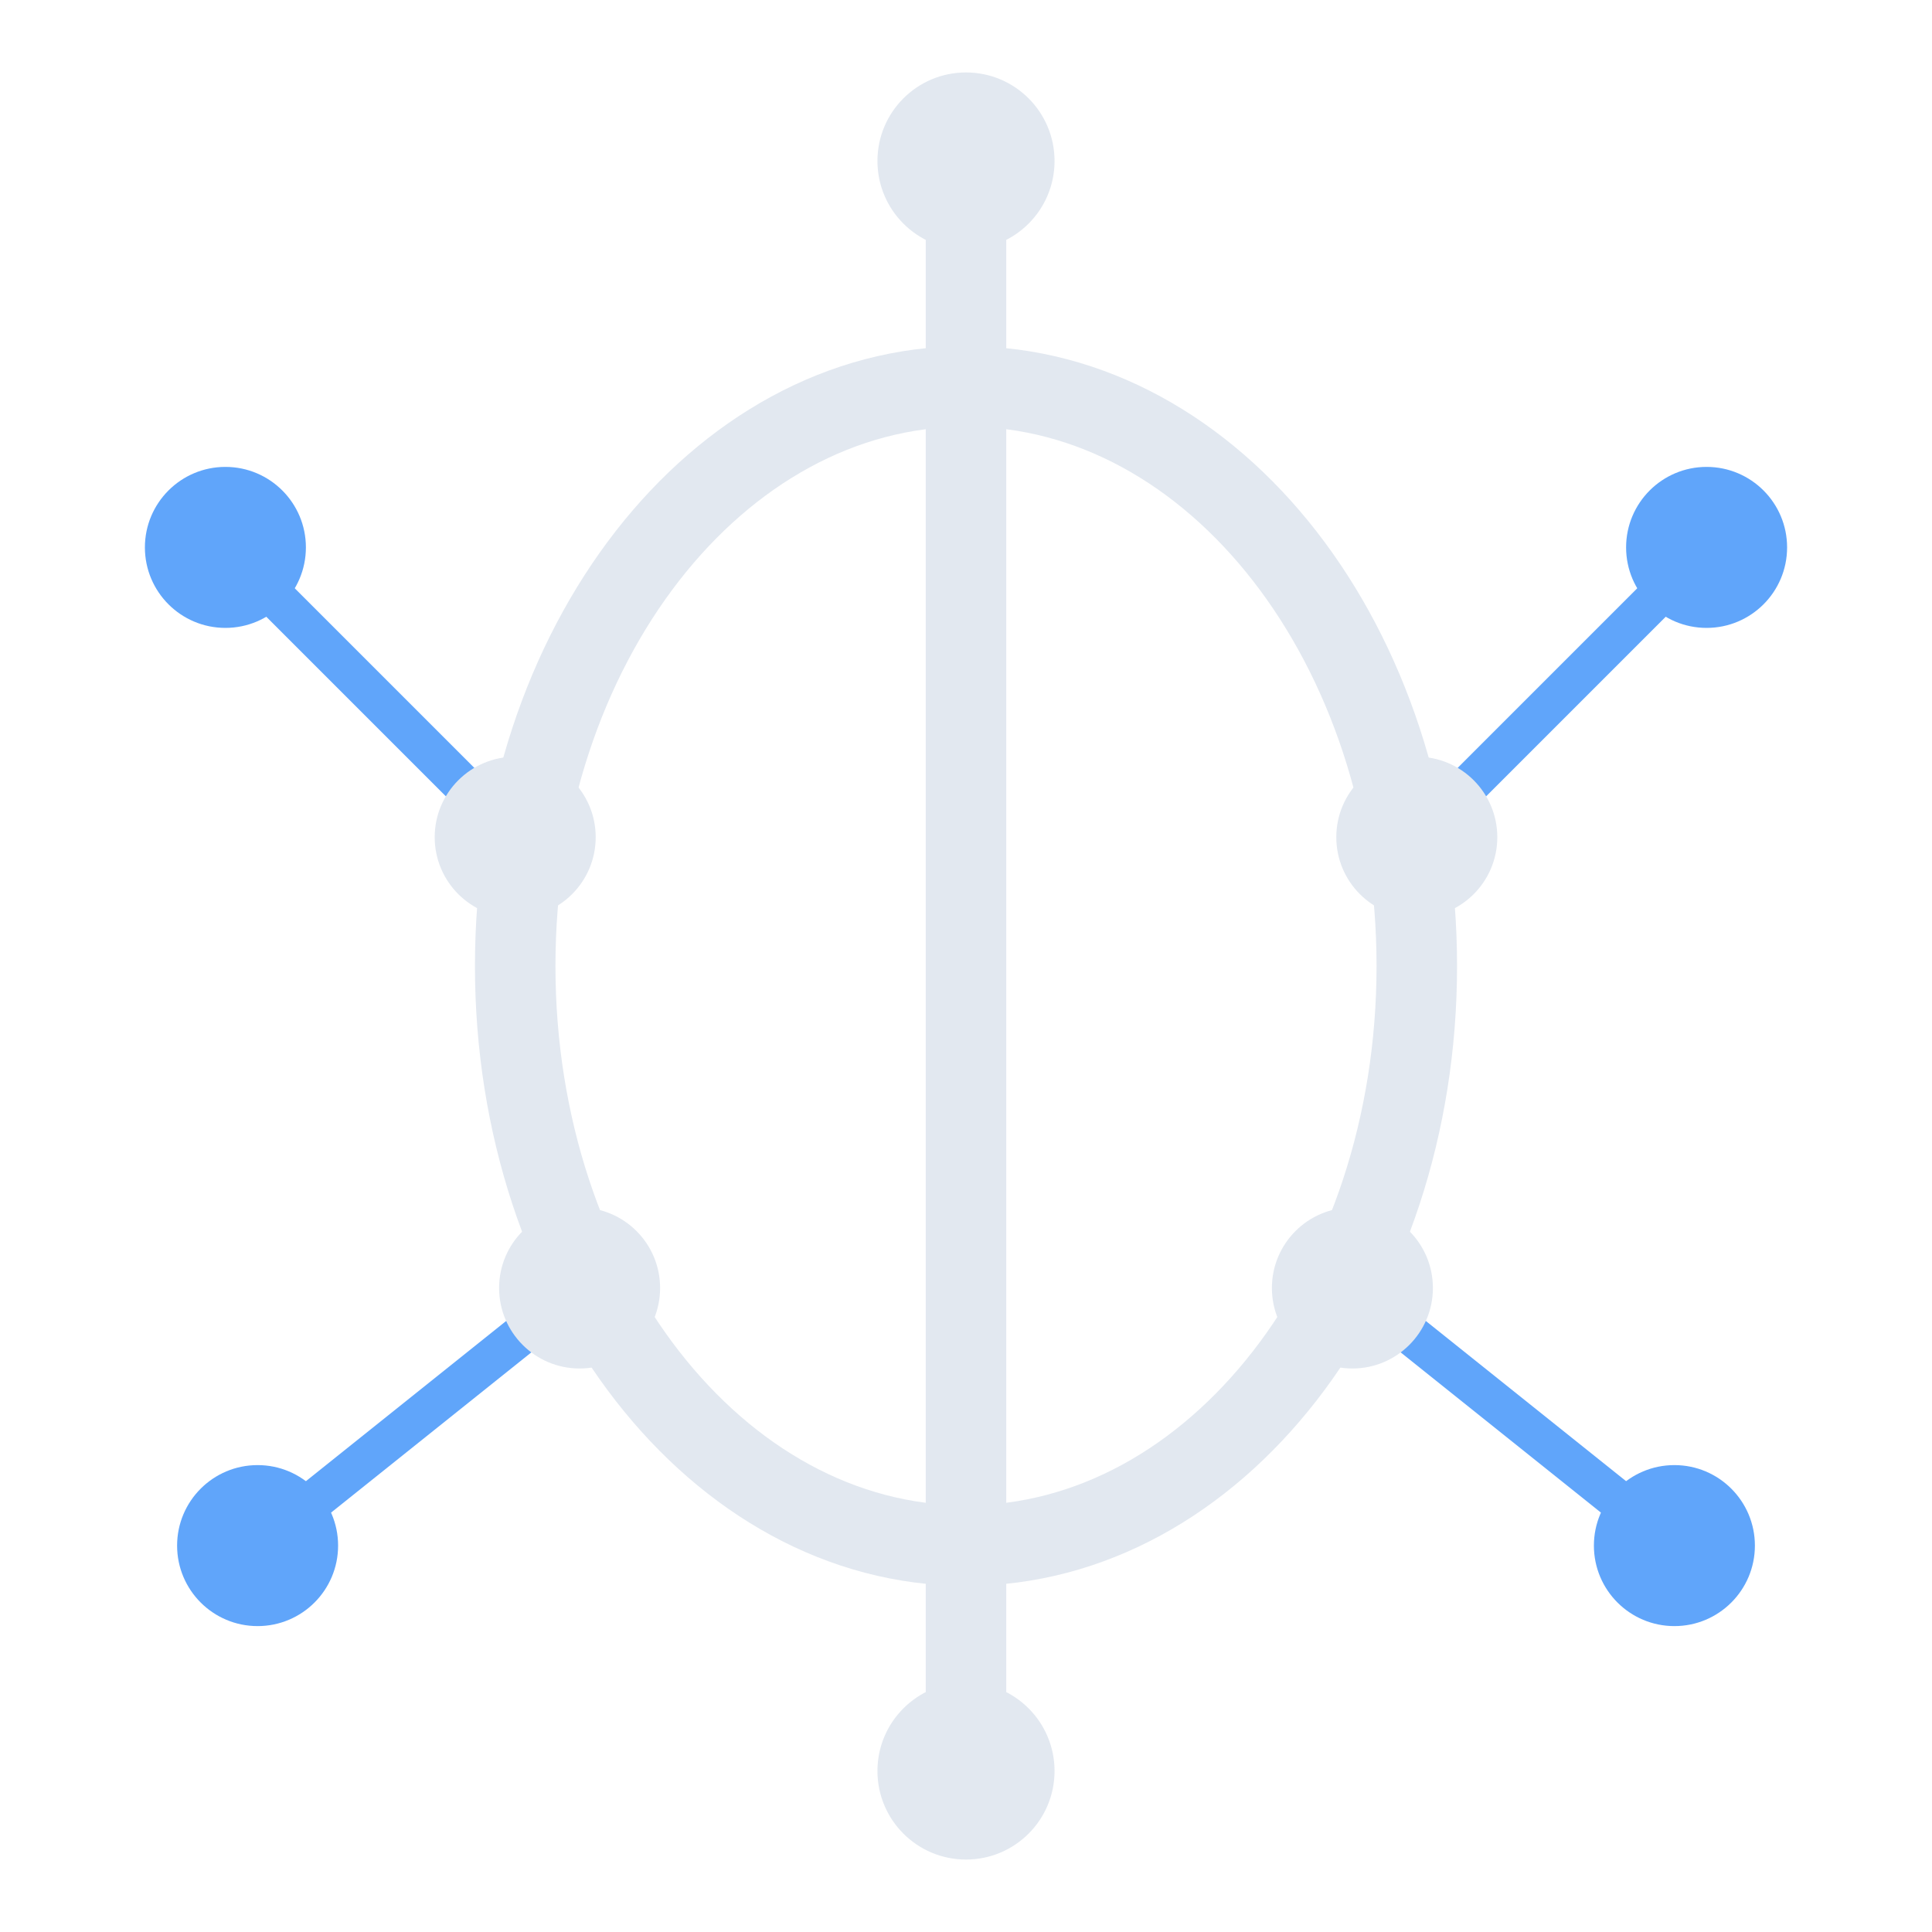
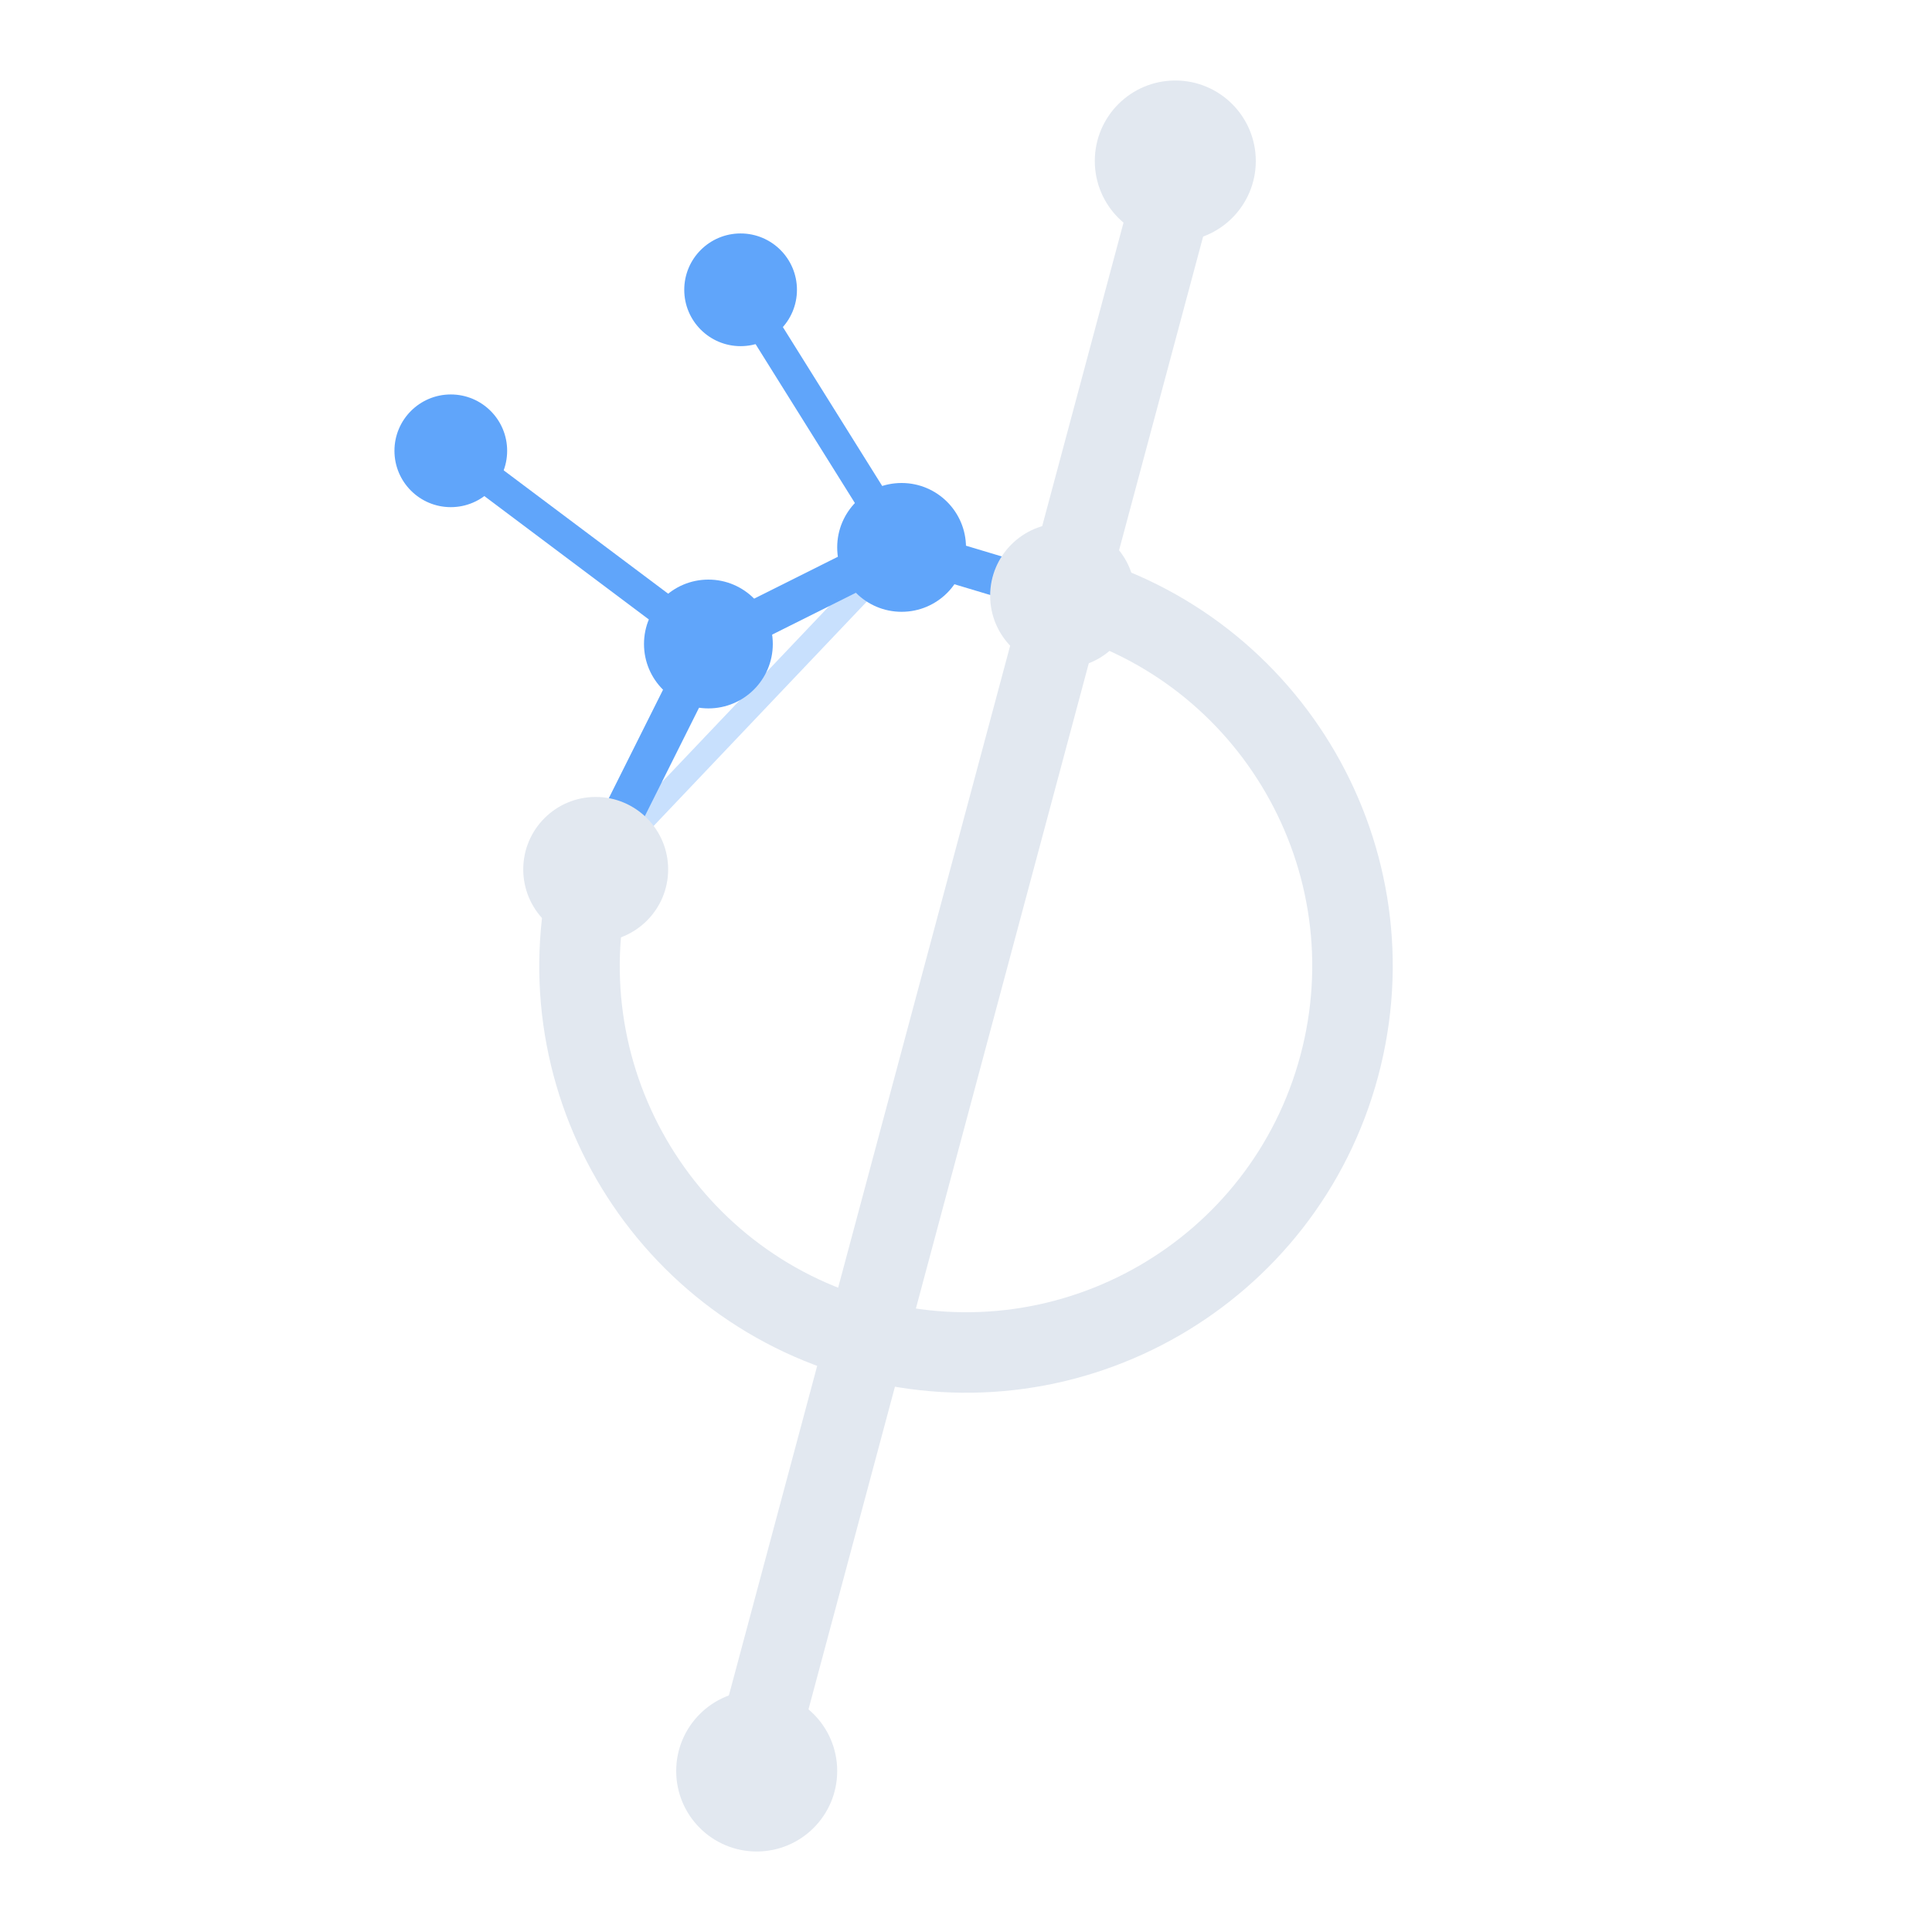
<svg xmlns="http://www.w3.org/2000/svg" viewBox="0 0 120 120" fill="none">
-   <ellipse cx="60" cy="60" rx="28" ry="36" stroke="#e2e8f0" stroke-width="5" fill="none" />
-   <line x1="60" y1="10" x2="60" y2="110" stroke="#e2e8f0" stroke-width="5" stroke-linecap="round" />
-   <line x1="32" y1="52" x2="14" y2="34" stroke="#60a5fa" stroke-width="2.5" stroke-linecap="round" />
-   <line x1="88" y1="52" x2="106" y2="34" stroke="#60a5fa" stroke-width="2.5" stroke-linecap="round" />
-   <line x1="36" y1="80" x2="16" y2="96" stroke="#60a5fa" stroke-width="2.5" stroke-linecap="round" />
-   <line x1="84" y1="80" x2="104" y2="96" stroke="#60a5fa" stroke-width="2.5" stroke-linecap="round" />
-   <circle cx="14" cy="34" r="5" fill="#60a5fa" />
-   <circle cx="106" cy="34" r="5" fill="#60a5fa" />
-   <circle cx="16" cy="96" r="5" fill="#60a5fa" />
-   <circle cx="104" cy="96" r="5" fill="#60a5fa" />
-   <circle cx="60" cy="10" r="5.5" fill="#e2e8f0" />
-   <circle cx="60" cy="110" r="5.5" fill="#e2e8f0" />
-   <circle cx="32" cy="52" r="5" fill="#e2e8f0" />
-   <circle cx="88" cy="52" r="5" fill="#e2e8f0" />
-   <circle cx="36" cy="80" r="5" fill="#e2e8f0" />
-   <circle cx="84" cy="80" r="5" fill="#e2e8f0" />
+   <g transform="rotate(15, 60, 60)">
+     <path d="M 60,36 A 24,24 0 1 1 36,60" stroke="#e2e8f0" stroke-width="5" fill="none" stroke-linecap="round" />
+     <line x1="60" y1="8" x2="60" y2="112" stroke="#e2e8f0" stroke-width="5" stroke-linecap="round" />
+   </g>
+   <line x1="66" y1="37" x2="56" y2="34" stroke="#60a5fa" stroke-width="2.5" stroke-linecap="round" />
+   <line x1="56" y1="34" x2="44" y2="40" stroke="#60a5fa" stroke-width="2.5" stroke-linecap="round" />
+   <line x1="44" y1="40" x2="37" y2="54" stroke="#60a5fa" stroke-width="2.5" stroke-linecap="round" />
+   <line x1="56" y1="34" x2="37" y2="54" stroke="#60a5fa" stroke-width="1.5" opacity="0.35" />
+   <line x1="56" y1="34" x2="46" y2="18" stroke="#60a5fa" stroke-width="2" stroke-linecap="round" />
+   <line x1="44" y1="40" x2="28" y2="28" stroke="#60a5fa" stroke-width="2" stroke-linecap="round" />
+   <circle cx="73" cy="10" r="5" fill="#e2e8f0" />
+   <circle cx="47" cy="110" r="5" fill="#e2e8f0" />
+   <circle cx="66" cy="37" r="4.5" fill="#e2e8f0" />
+   <circle cx="37" cy="54" r="4.5" fill="#e2e8f0" />
+   <circle cx="56" cy="34" r="4" fill="#60a5fa" />
+   <circle cx="44" cy="40" r="4" fill="#60a5fa" />
+   <circle cx="46" cy="18" r="3.5" fill="#60a5fa" />
+   <circle cx="28" cy="28" r="3.5" fill="#60a5fa" />
</svg>
